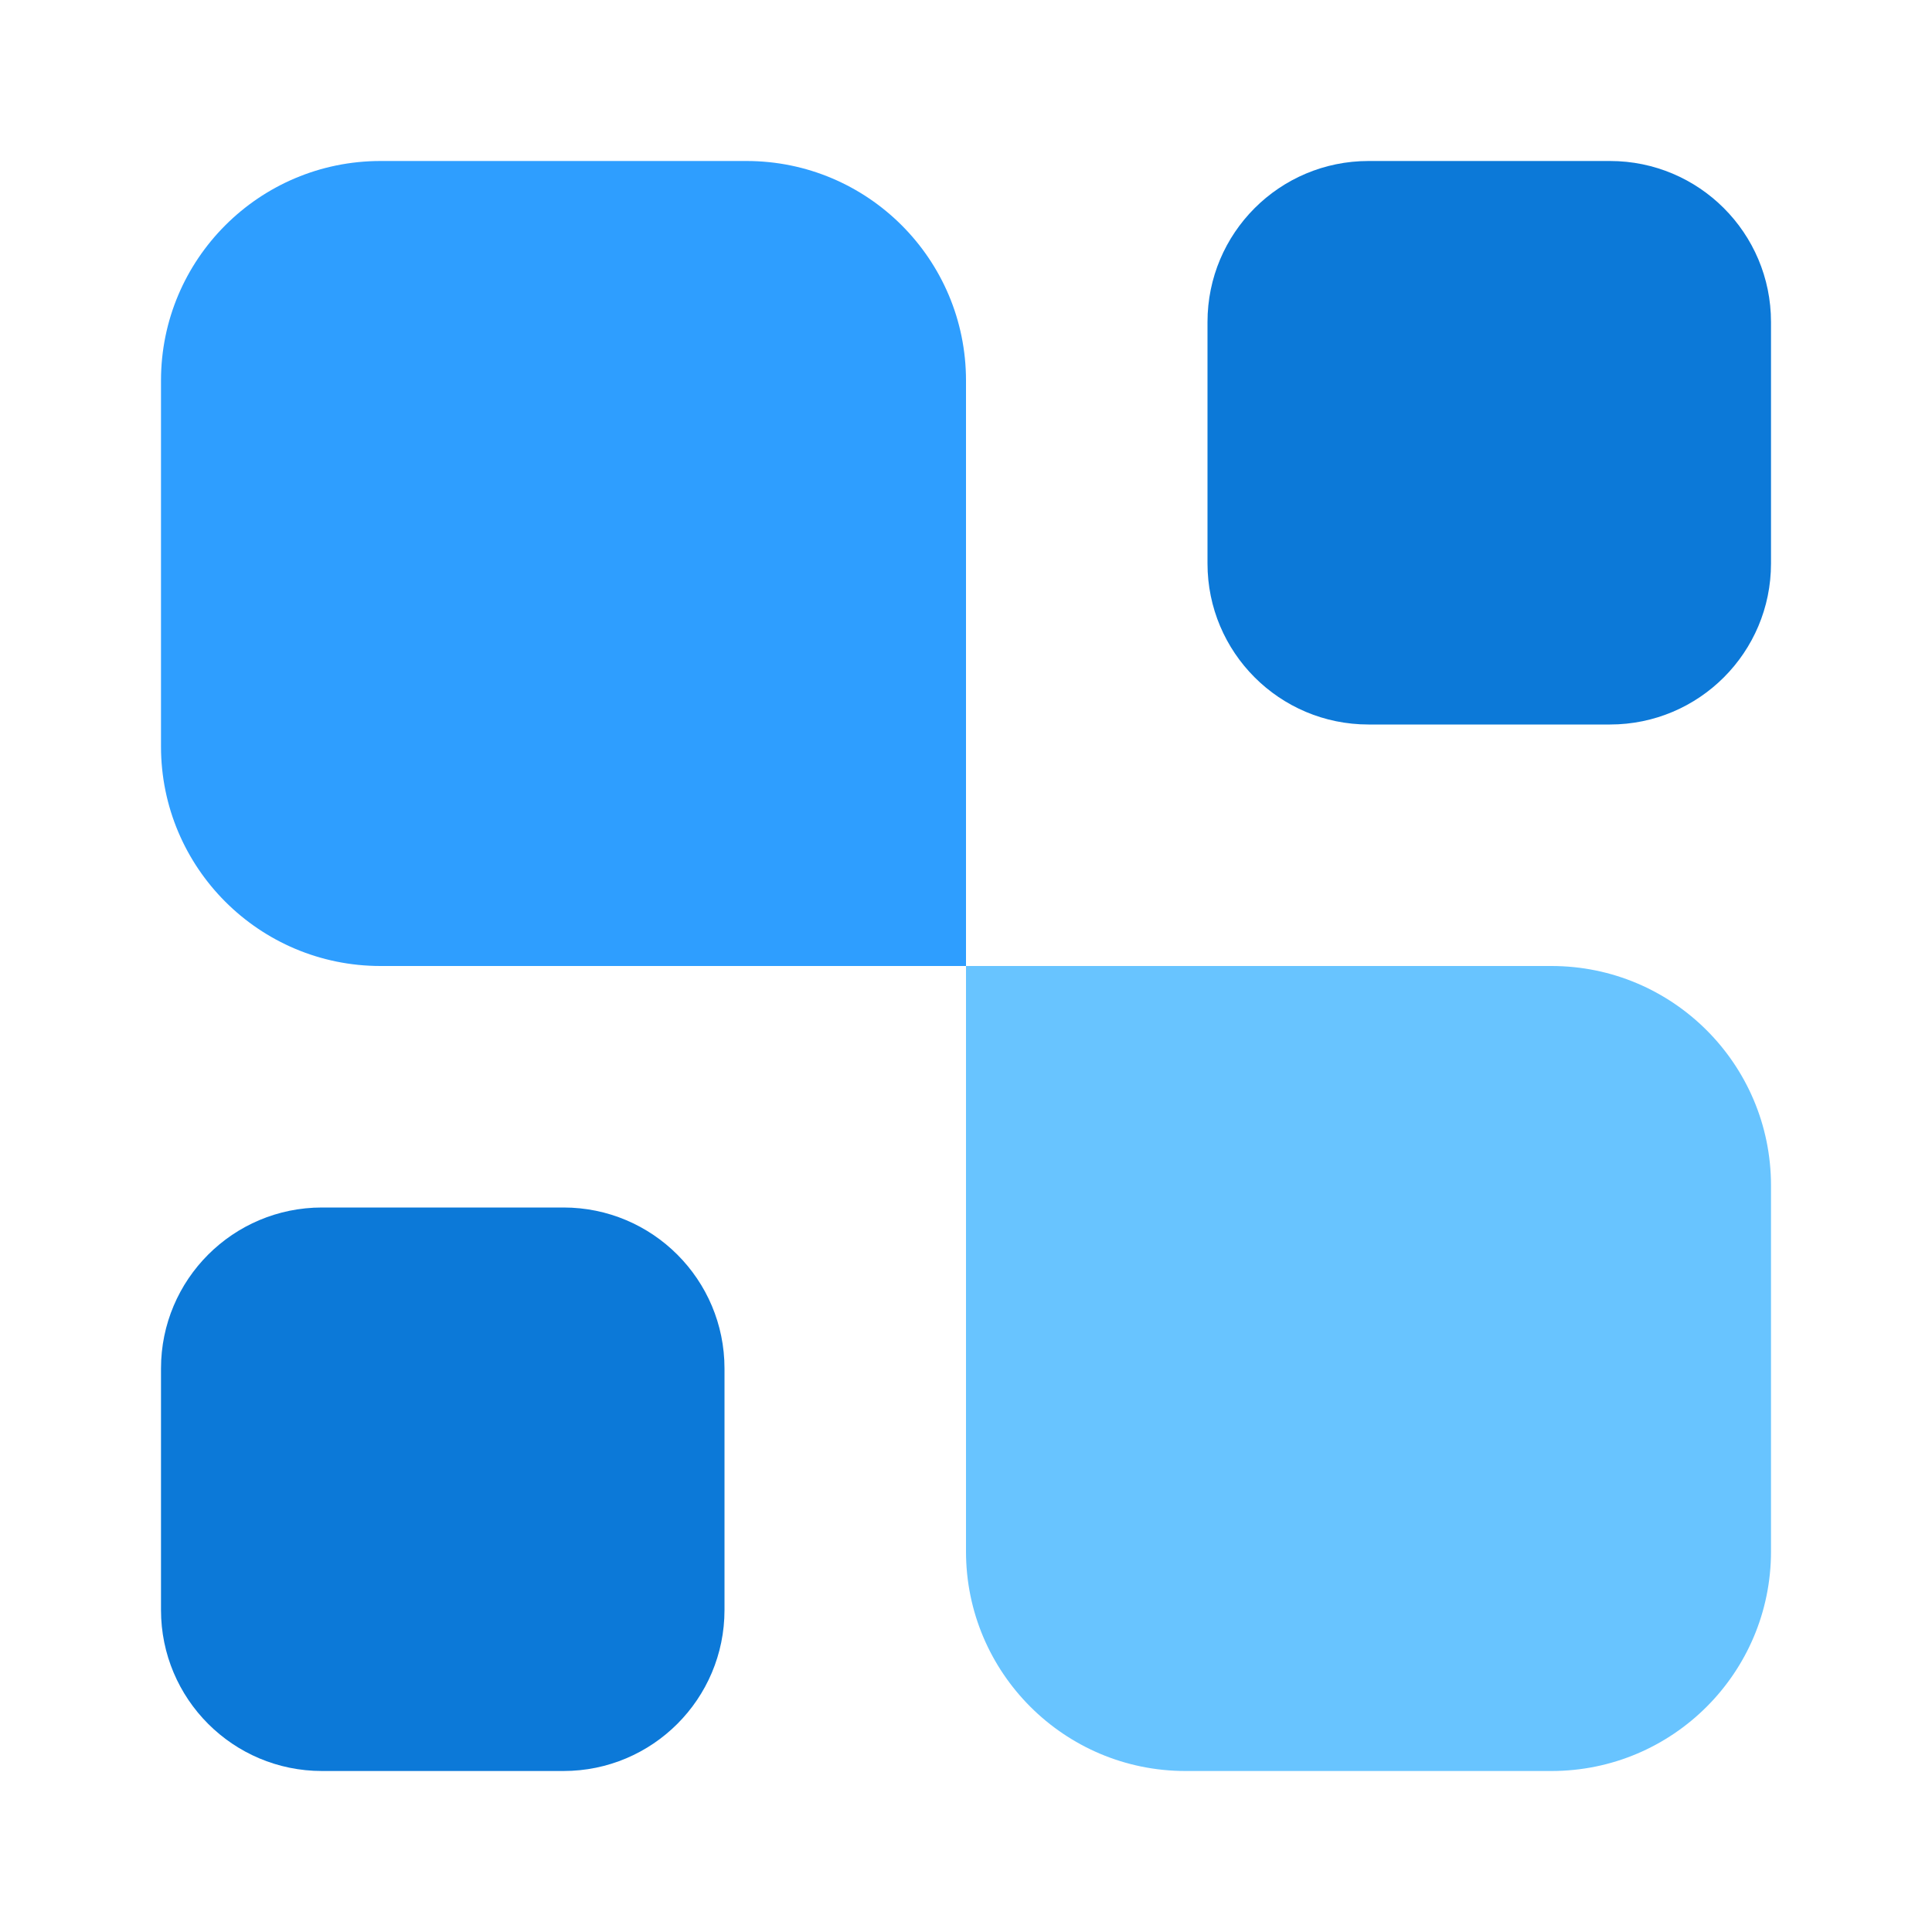
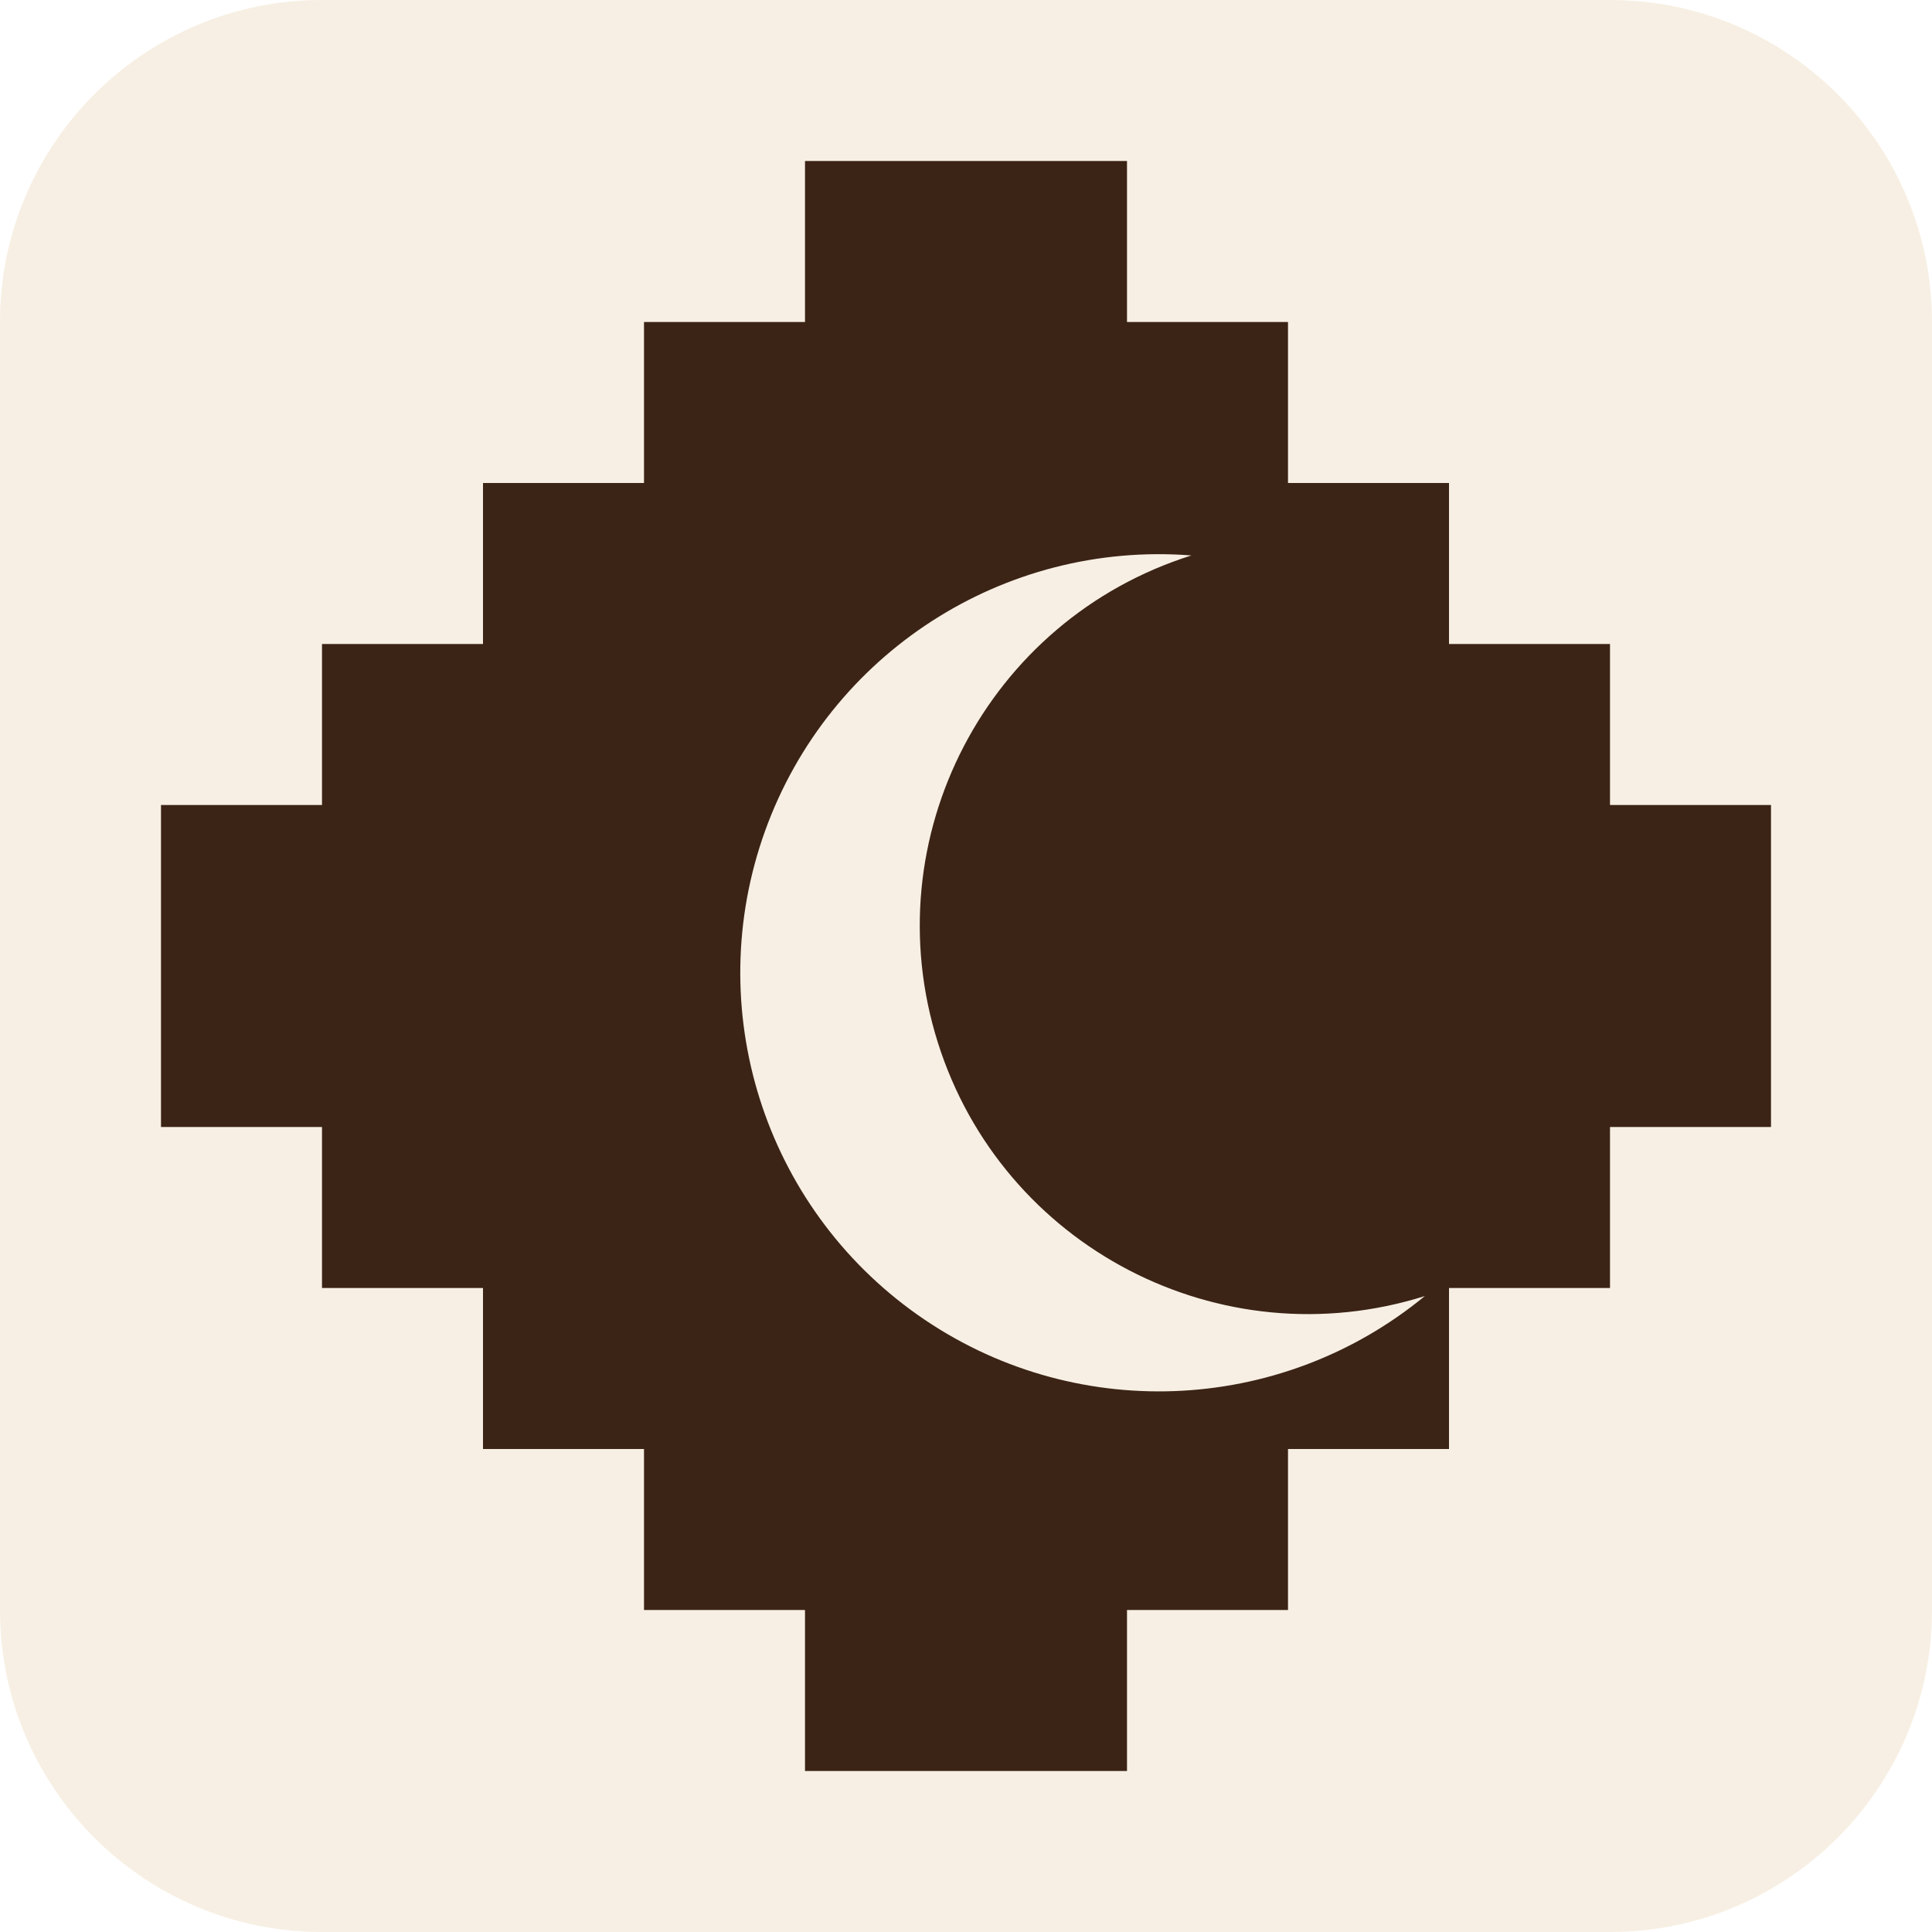
- <svg xmlns="http://www.w3.org/2000/svg" width="24" height="24" viewBox="0 0 24 24" fill="none">
-   <path d="M22 19.273C22 20.779 20.779 22 19.273 22H14.727C13.221 22 12 20.779 12 19.273V12H19.273C20.779 12 22 13.221 22 14.727V19.273Z" fill="#68C4FF" />
-   <path d="M20 2C21.105 2 22 2.895 22 4V7C22 8.105 21.105 9 20 9H17C15.895 9 15 8.105 15 7V4C15 2.895 15.895 2 17 2H20Z" fill="#0C79D8" />
-   <path d="M7 15C8.105 15 9 15.895 9 17V20C9 21.105 8.105 22 7 22H4C2.895 22 2 21.105 2 20V17C2 15.895 2.895 15 4 15H7Z" fill="#0C79D8" />
-   <path d="M12 12H4.727C3.221 12 2 10.779 2 9.273V4.727C2 3.221 3.221 2 4.727 2H9.273C10.779 2 12 3.221 12 4.727V12Z" fill="#2E9EFF" />
+ <svg xmlns="http://www.w3.org/2000/svg" width="128" height="128" viewBox="0 0 24 24">
+   <rect width="24" height="24" rx="4" fill="#F7EFE3" />
+   <path d="M10 2h4v2h2v2h2v2h2v2h2v4h-2v2h-2v2h-2v2h-2v2h-4v-2H8v-2H6v-2H4v-2H2v-4h2V8h2V6h2V4h2V2Z" fill="#3B2416" />
+   <path d="M14.8 6.9a5.2 5.2 0 1 0 2.9 9.2 4.2 4.2 0 1 1-2.9-9.2Z" fill="#F7EFE3" />
+   <path d="m14.3 10.5 1.5 1.5-1.5 1.5-1.5-1.5 1.5-1.5Z" fill="#3B2416" />
</svg>
